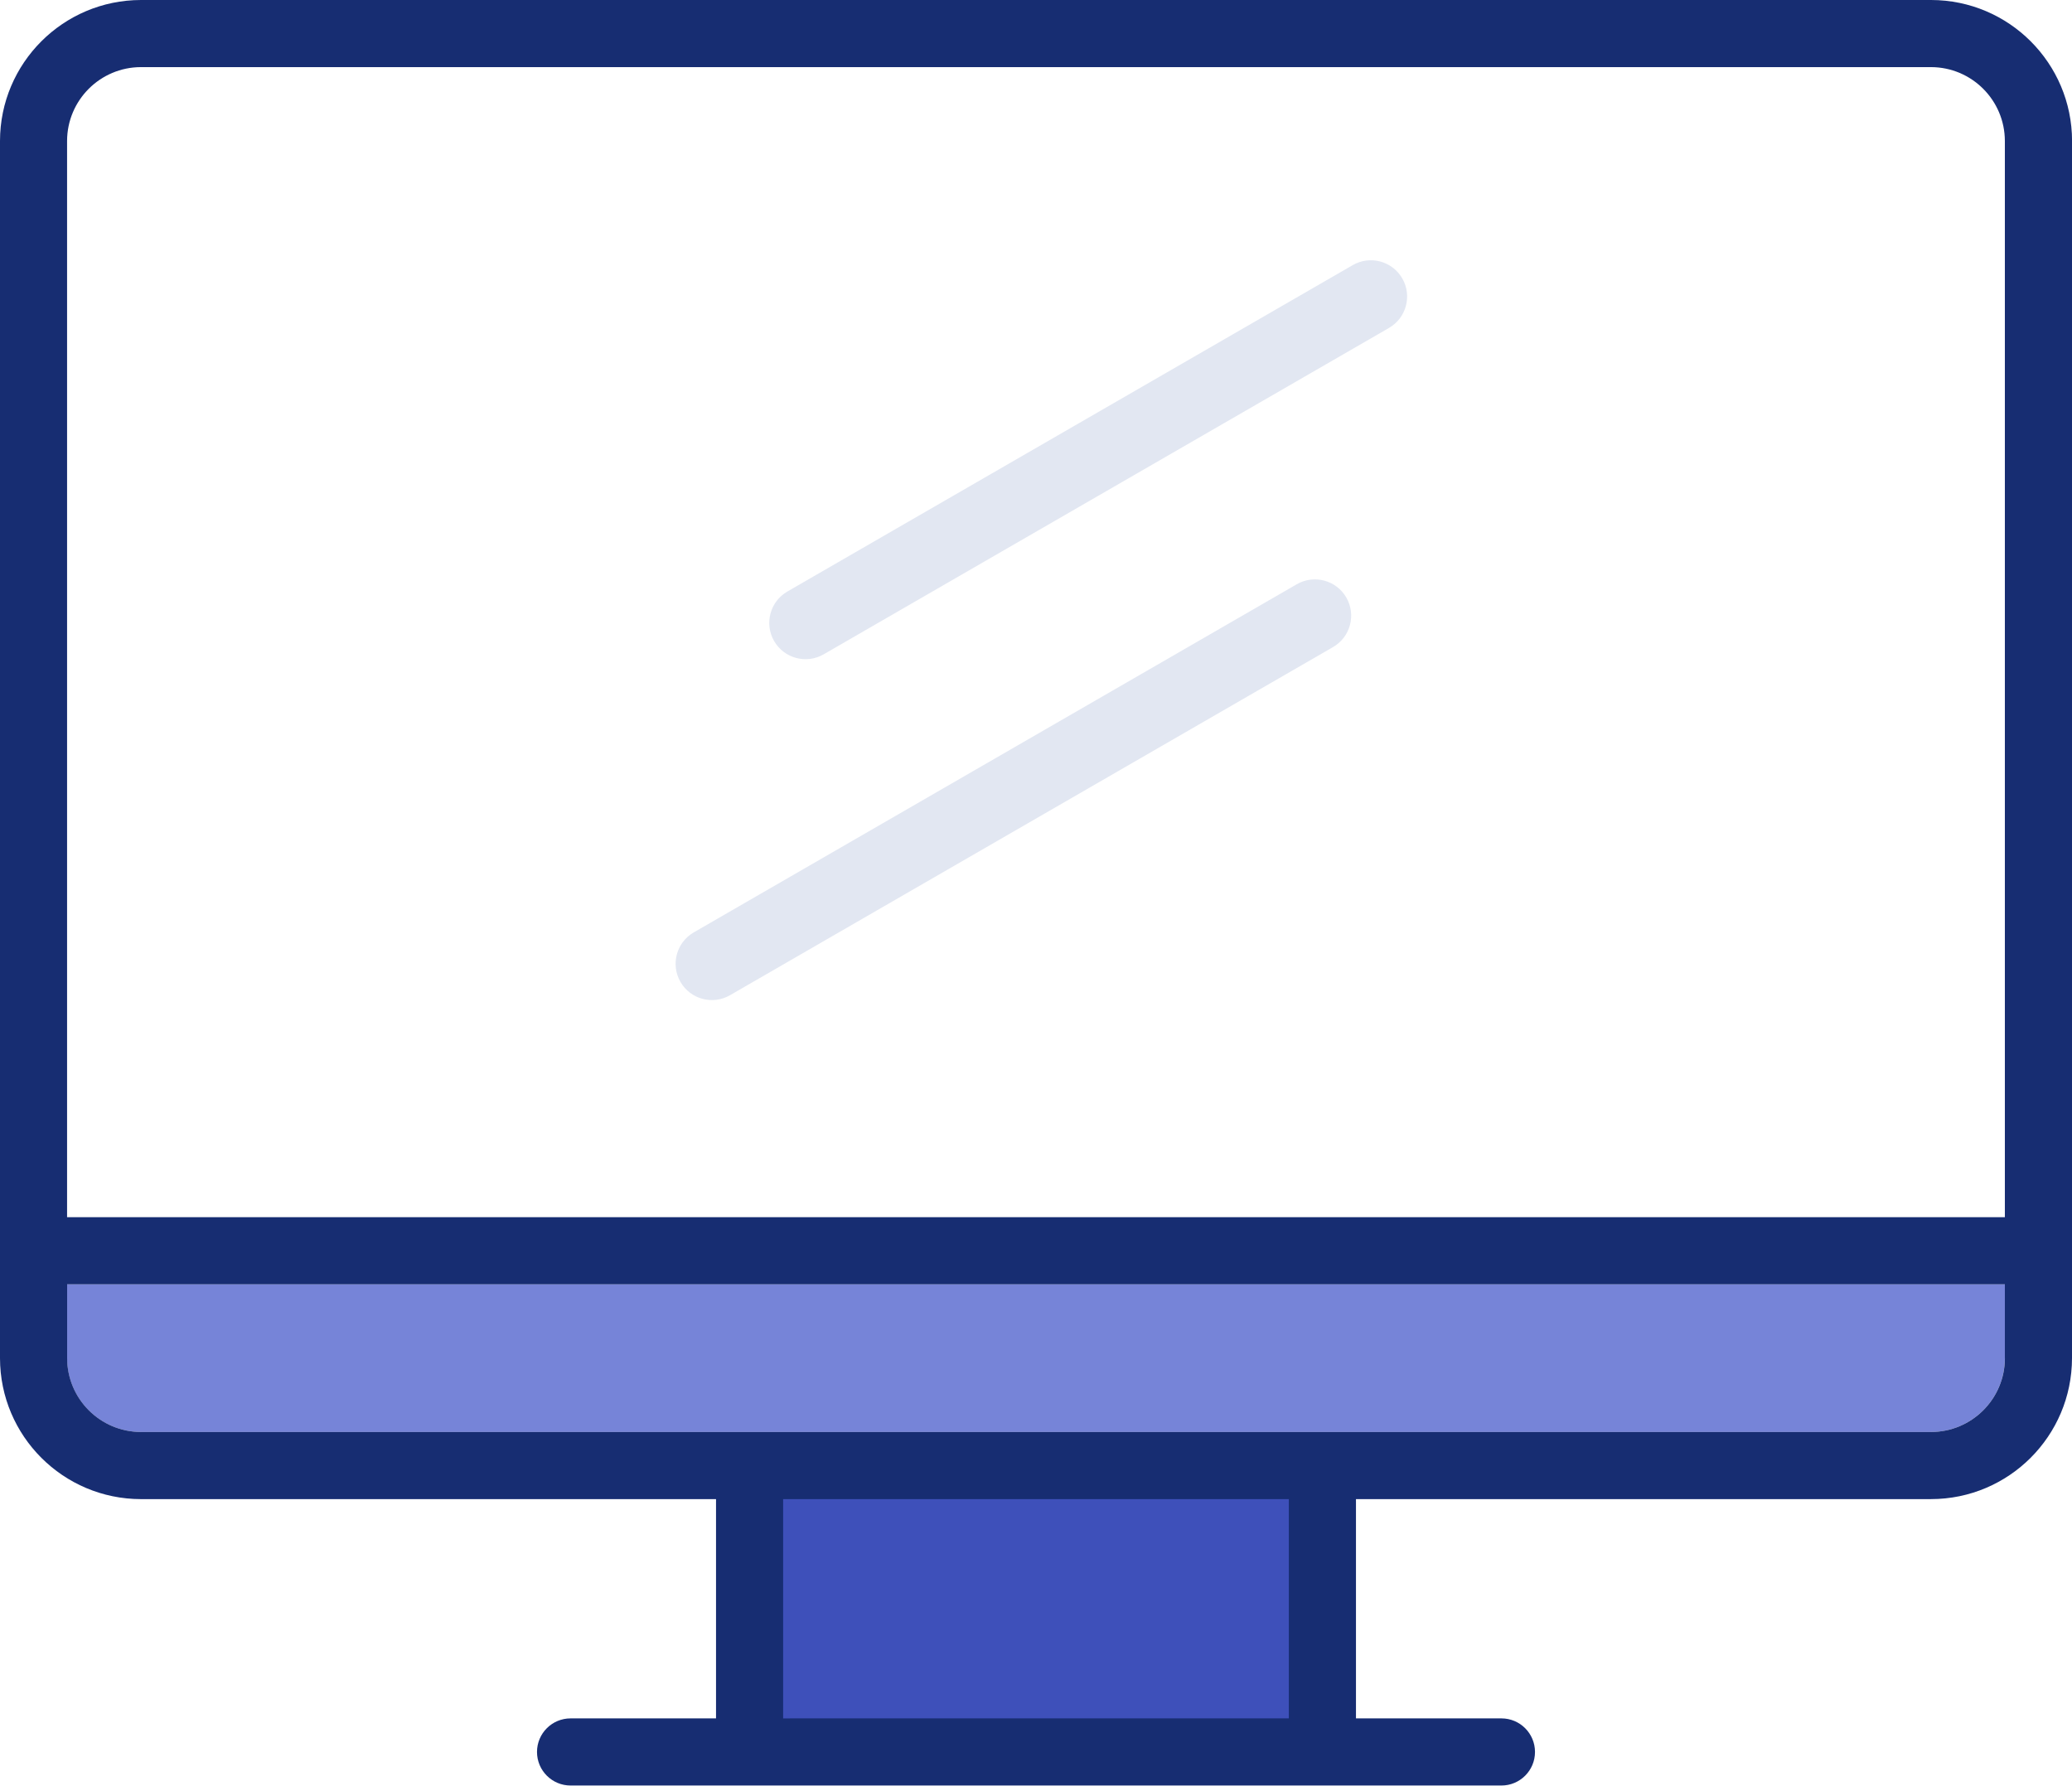
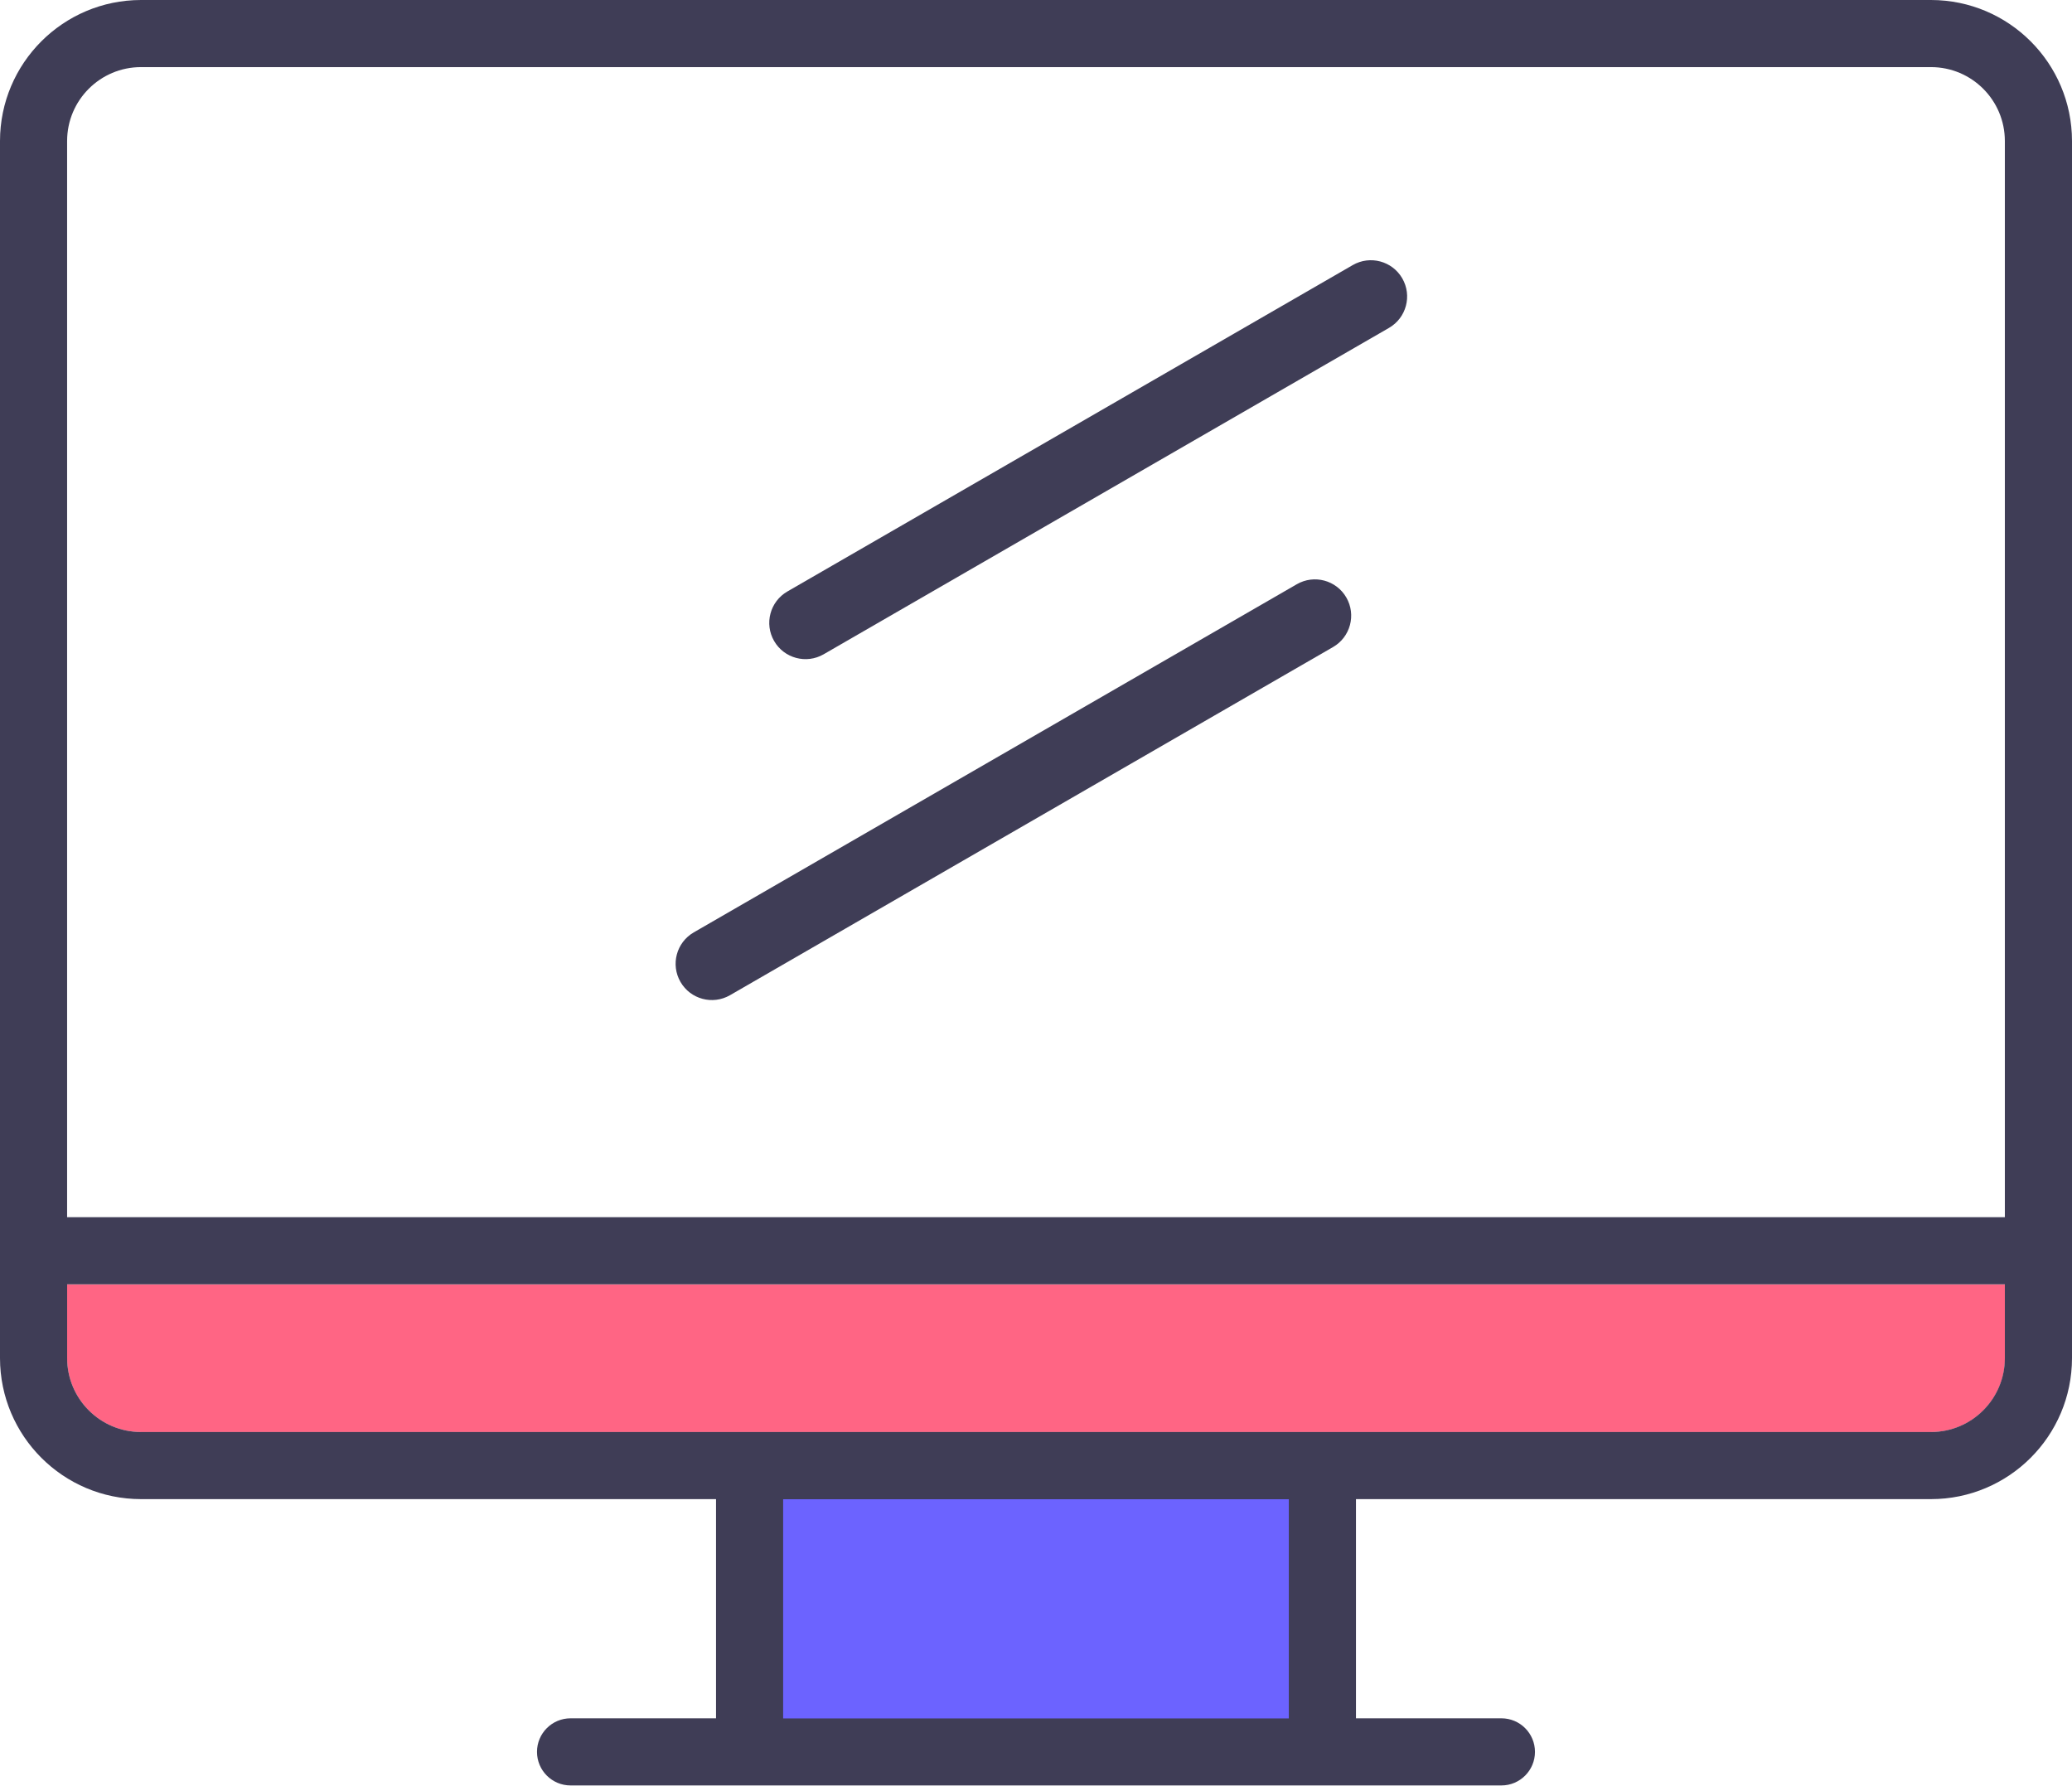
- <svg xmlns="http://www.w3.org/2000/svg" width="142.832" height="123.089" viewBox="0 0 142.832 123.089">
+ <svg xmlns="http://www.w3.org/2000/svg" width="74.681" height="64.358" viewBox="0 0 74.681 64.358">
  <g id="组_998" data-name="组 998" transform="translate(-732.124 -7204.661)">
-     <g id="组_993" data-name="组 993" transform="translate(-921.991 3633.735)">
-       <path id="路径_91" data-name="路径 91" d="M0,0H38.36V19.1H0Z" transform="translate(1706.198 3672.222)" fill="#3e50ba" />
-       <path id="路径_63" data-name="路径 63" d="M624.831,461.625v5.09a5.1,5.1,0,0,1-5.09,5.09h-123.4a5.1,5.1,0,0,1-5.09-5.09v-5.09Zm0,0" transform="translate(1167.488 3197.838)" fill="#7684d8" />
-       <path id="路径_64" data-name="路径 64" d="M620.832,217.717v83.91a9.728,9.728,0,0,1-9.719,9.717h-39.64v15.116H581.5a2.314,2.314,0,0,1,0,4.628H517.332a2.314,2.314,0,1,1,0-4.628h10.027V311.345H487.717A9.729,9.729,0,0,1,478,301.628v-83.91A9.729,9.729,0,0,1,487.717,208h123.4a9.729,9.729,0,0,1,9.719,9.717Zm-4.628,83.91v-5.09H482.628v5.09a5.1,5.1,0,0,0,5.089,5.09h123.4a5.1,5.1,0,0,0,5.09-5.09Zm0-9.719V217.717a5.1,5.1,0,0,0-5.09-5.09h-123.4a5.1,5.1,0,0,0-5.09,5.09v74.192Zm-49.359,34.552V311.345h-34.86v15.116Zm0,0" transform="translate(1176.115 3362.926)" fill="#172d72" />
+     <g id="组_993" data-name="组 993" transform="translate(732.124 7204.661)">
+       <path id="路径_91" data-name="路径 91" d="M0,0H20.057V9.986H0Z" transform="translate(27.232 52.964)" fill="#6c63ff" />
+       <path id="路径_63" data-name="路径 63" d="M561.1,461.625v2.662a2.664,2.664,0,0,1-2.661,2.662H493.916a2.664,2.664,0,0,1-2.662-2.662v-2.662Zm0,0" transform="translate(-488.835 -415.332)" fill="#ff6584" />
+       <path id="路径_64" data-name="路径 64" d="M552.681,213.081v43.873a5.086,5.086,0,0,1-5.081,5.081H526.873v7.9h5.242a1.21,1.21,0,1,1,0,2.42h-33.55a1.21,1.21,0,1,1,0-2.42h5.243v-7.9H483.081A5.087,5.087,0,0,1,478,256.954V213.081A5.087,5.087,0,0,1,483.081,208H547.6a5.087,5.087,0,0,1,5.081,5.081Zm-2.42,43.873v-2.661H480.42v2.661a2.664,2.664,0,0,0,2.661,2.662H547.6a2.664,2.664,0,0,0,2.661-2.662Zm0-5.081V213.081a2.664,2.664,0,0,0-2.661-2.662H483.081a2.664,2.664,0,0,0-2.662,2.662v38.792Zm-25.808,18.066v-7.9H506.227v7.9Zm0,0" transform="translate(-478 -208)" fill="#3f3d56" />
    </g>
-     <g id="组_997" data-name="组 997" transform="translate(-1100 3651)">
-       <rect id="矩形_37" data-name="矩形 37" width="50" height="5" rx="2.5" transform="translate(1884.237 3595.688) rotate(-30)" fill="#e2e7f2" />
-       <rect id="矩形_38" data-name="矩形 38" width="53" height="5" rx="2.5" transform="translate(1877.782 3619.188) rotate(-30)" fill="#e2e7f2" />
+     <g id="组_997" data-name="组 997" transform="translate(755.997 7213.563)">
+       <rect id="矩形_37" data-name="矩形 37" width="26.143" height="2.614" rx="1.307" transform="translate(3.375 13.071) rotate(-30)" fill="#3f3d56" />
+       <rect id="矩形_38" data-name="矩形 38" width="27.712" height="2.614" rx="1.307" transform="translate(0 25.359) rotate(-30)" fill="#3f3d56" />
    </g>
  </g>
</svg>
